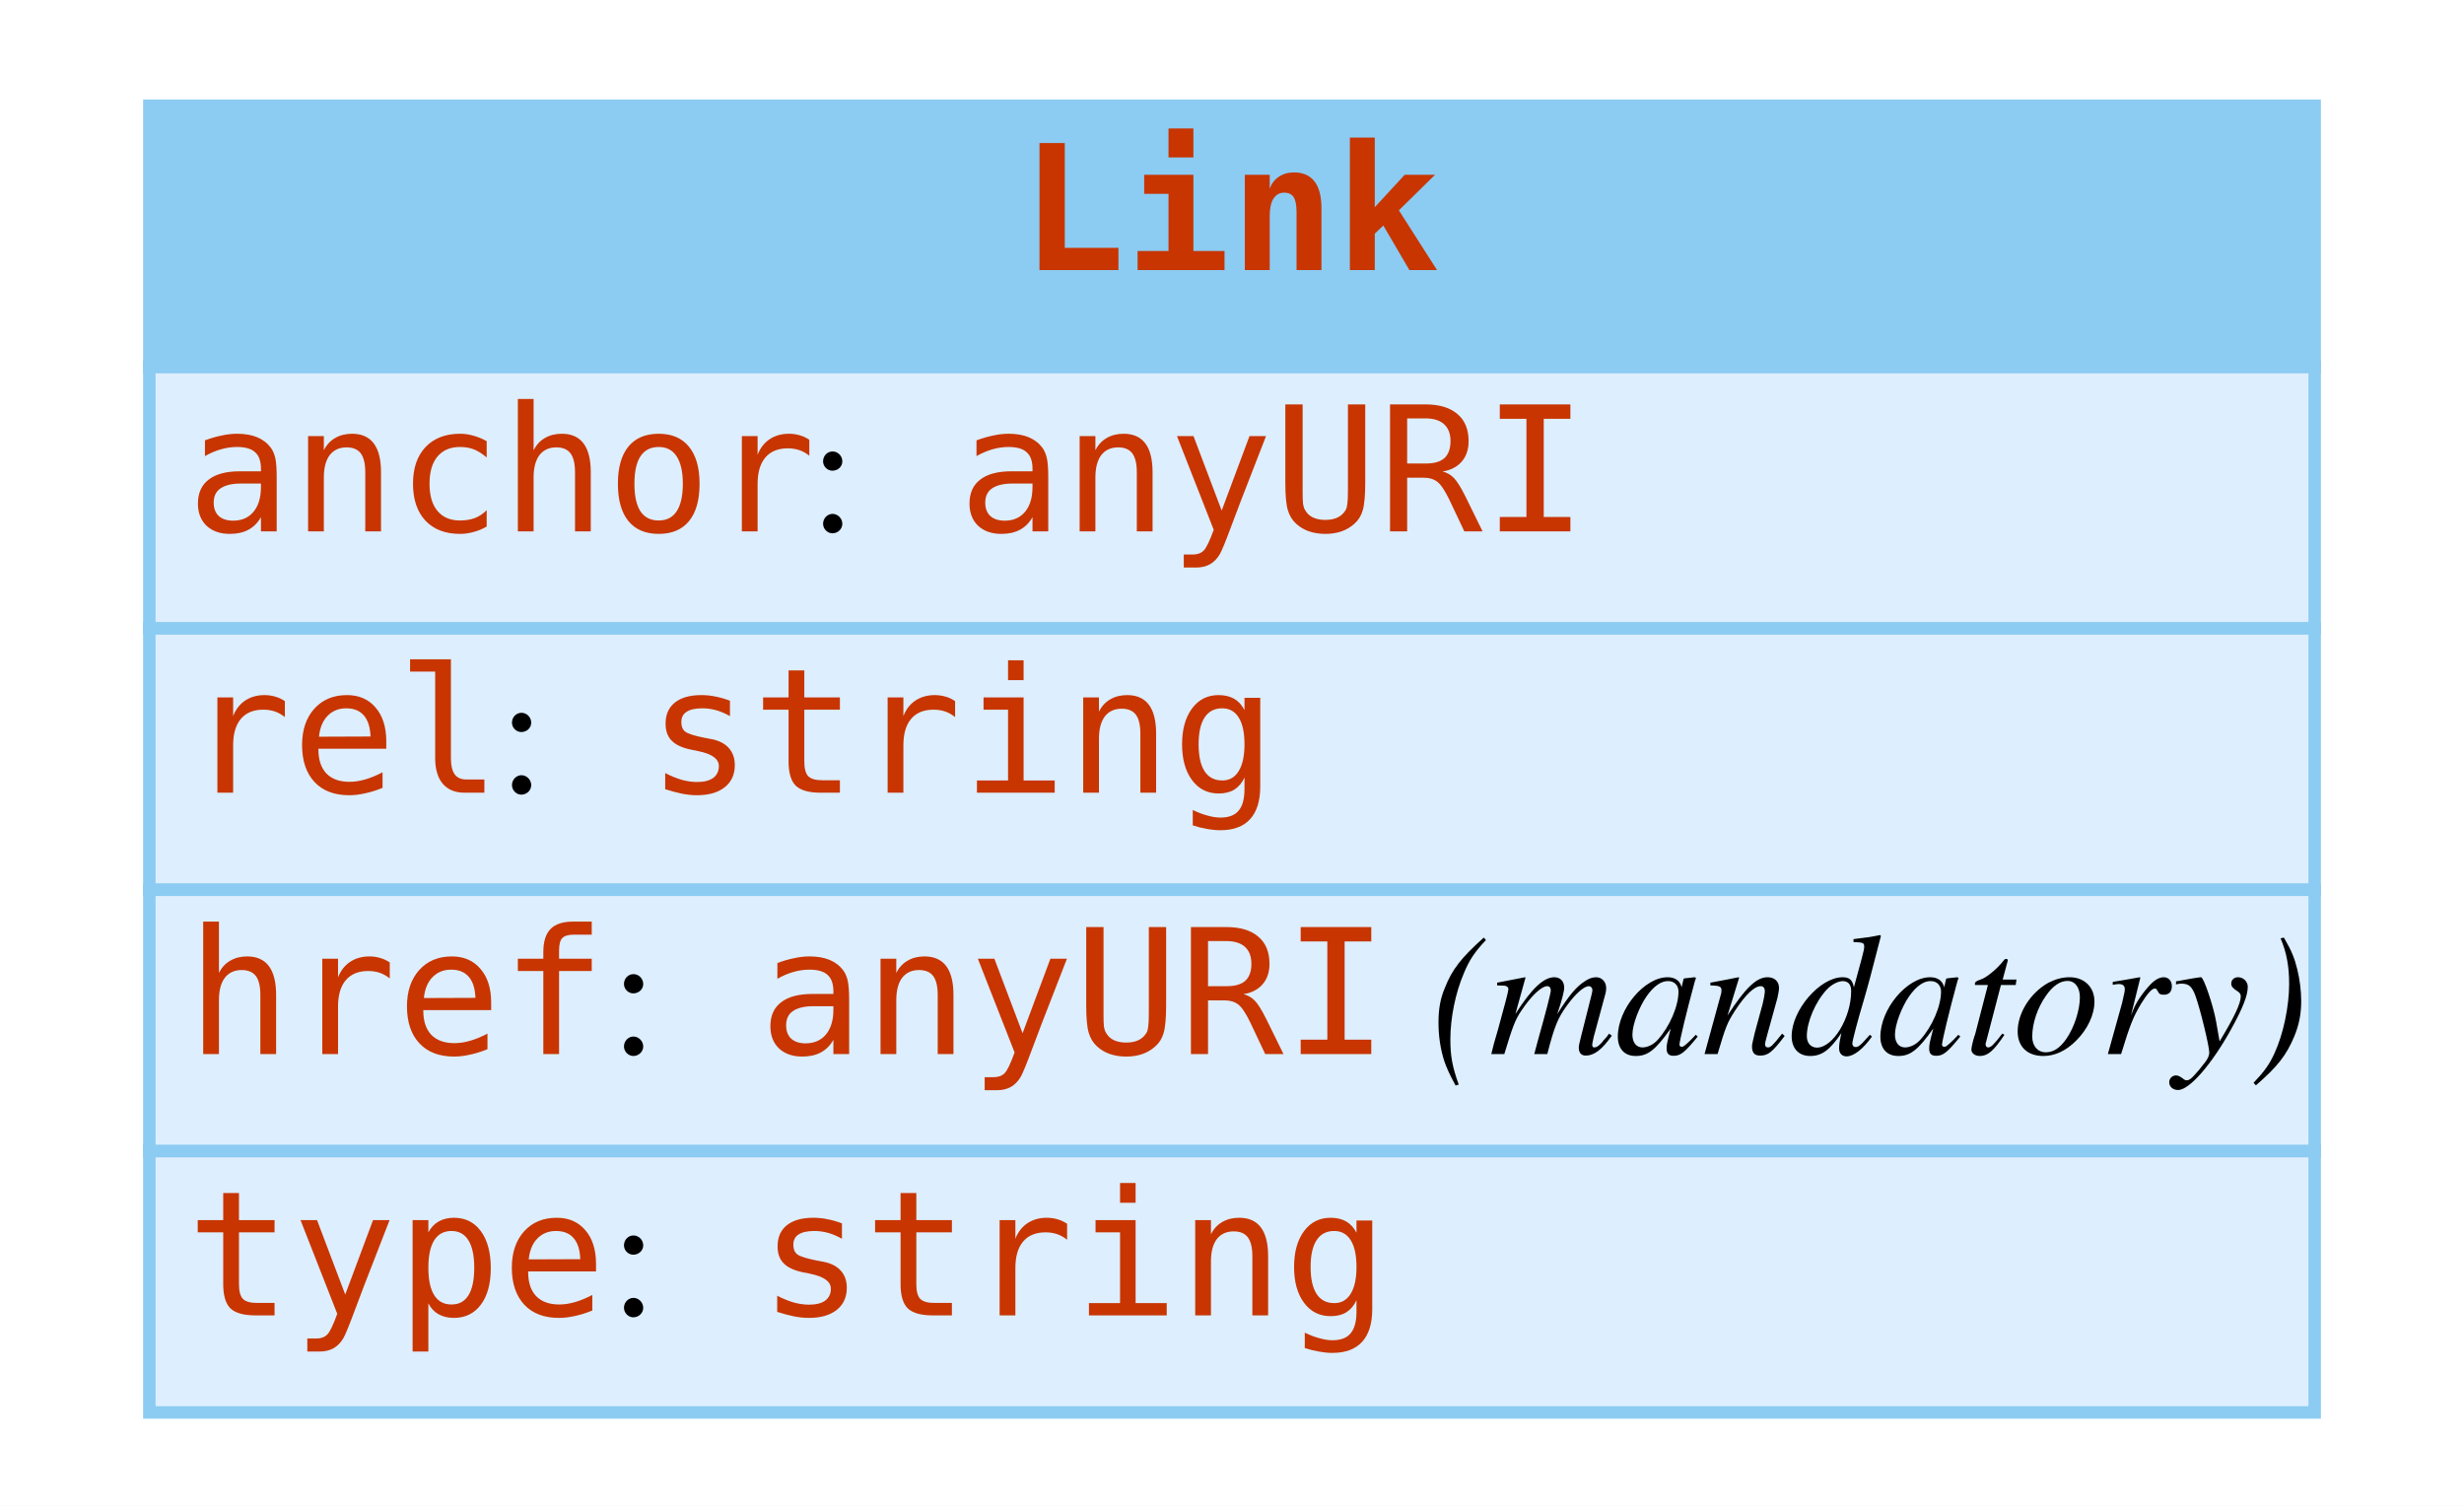
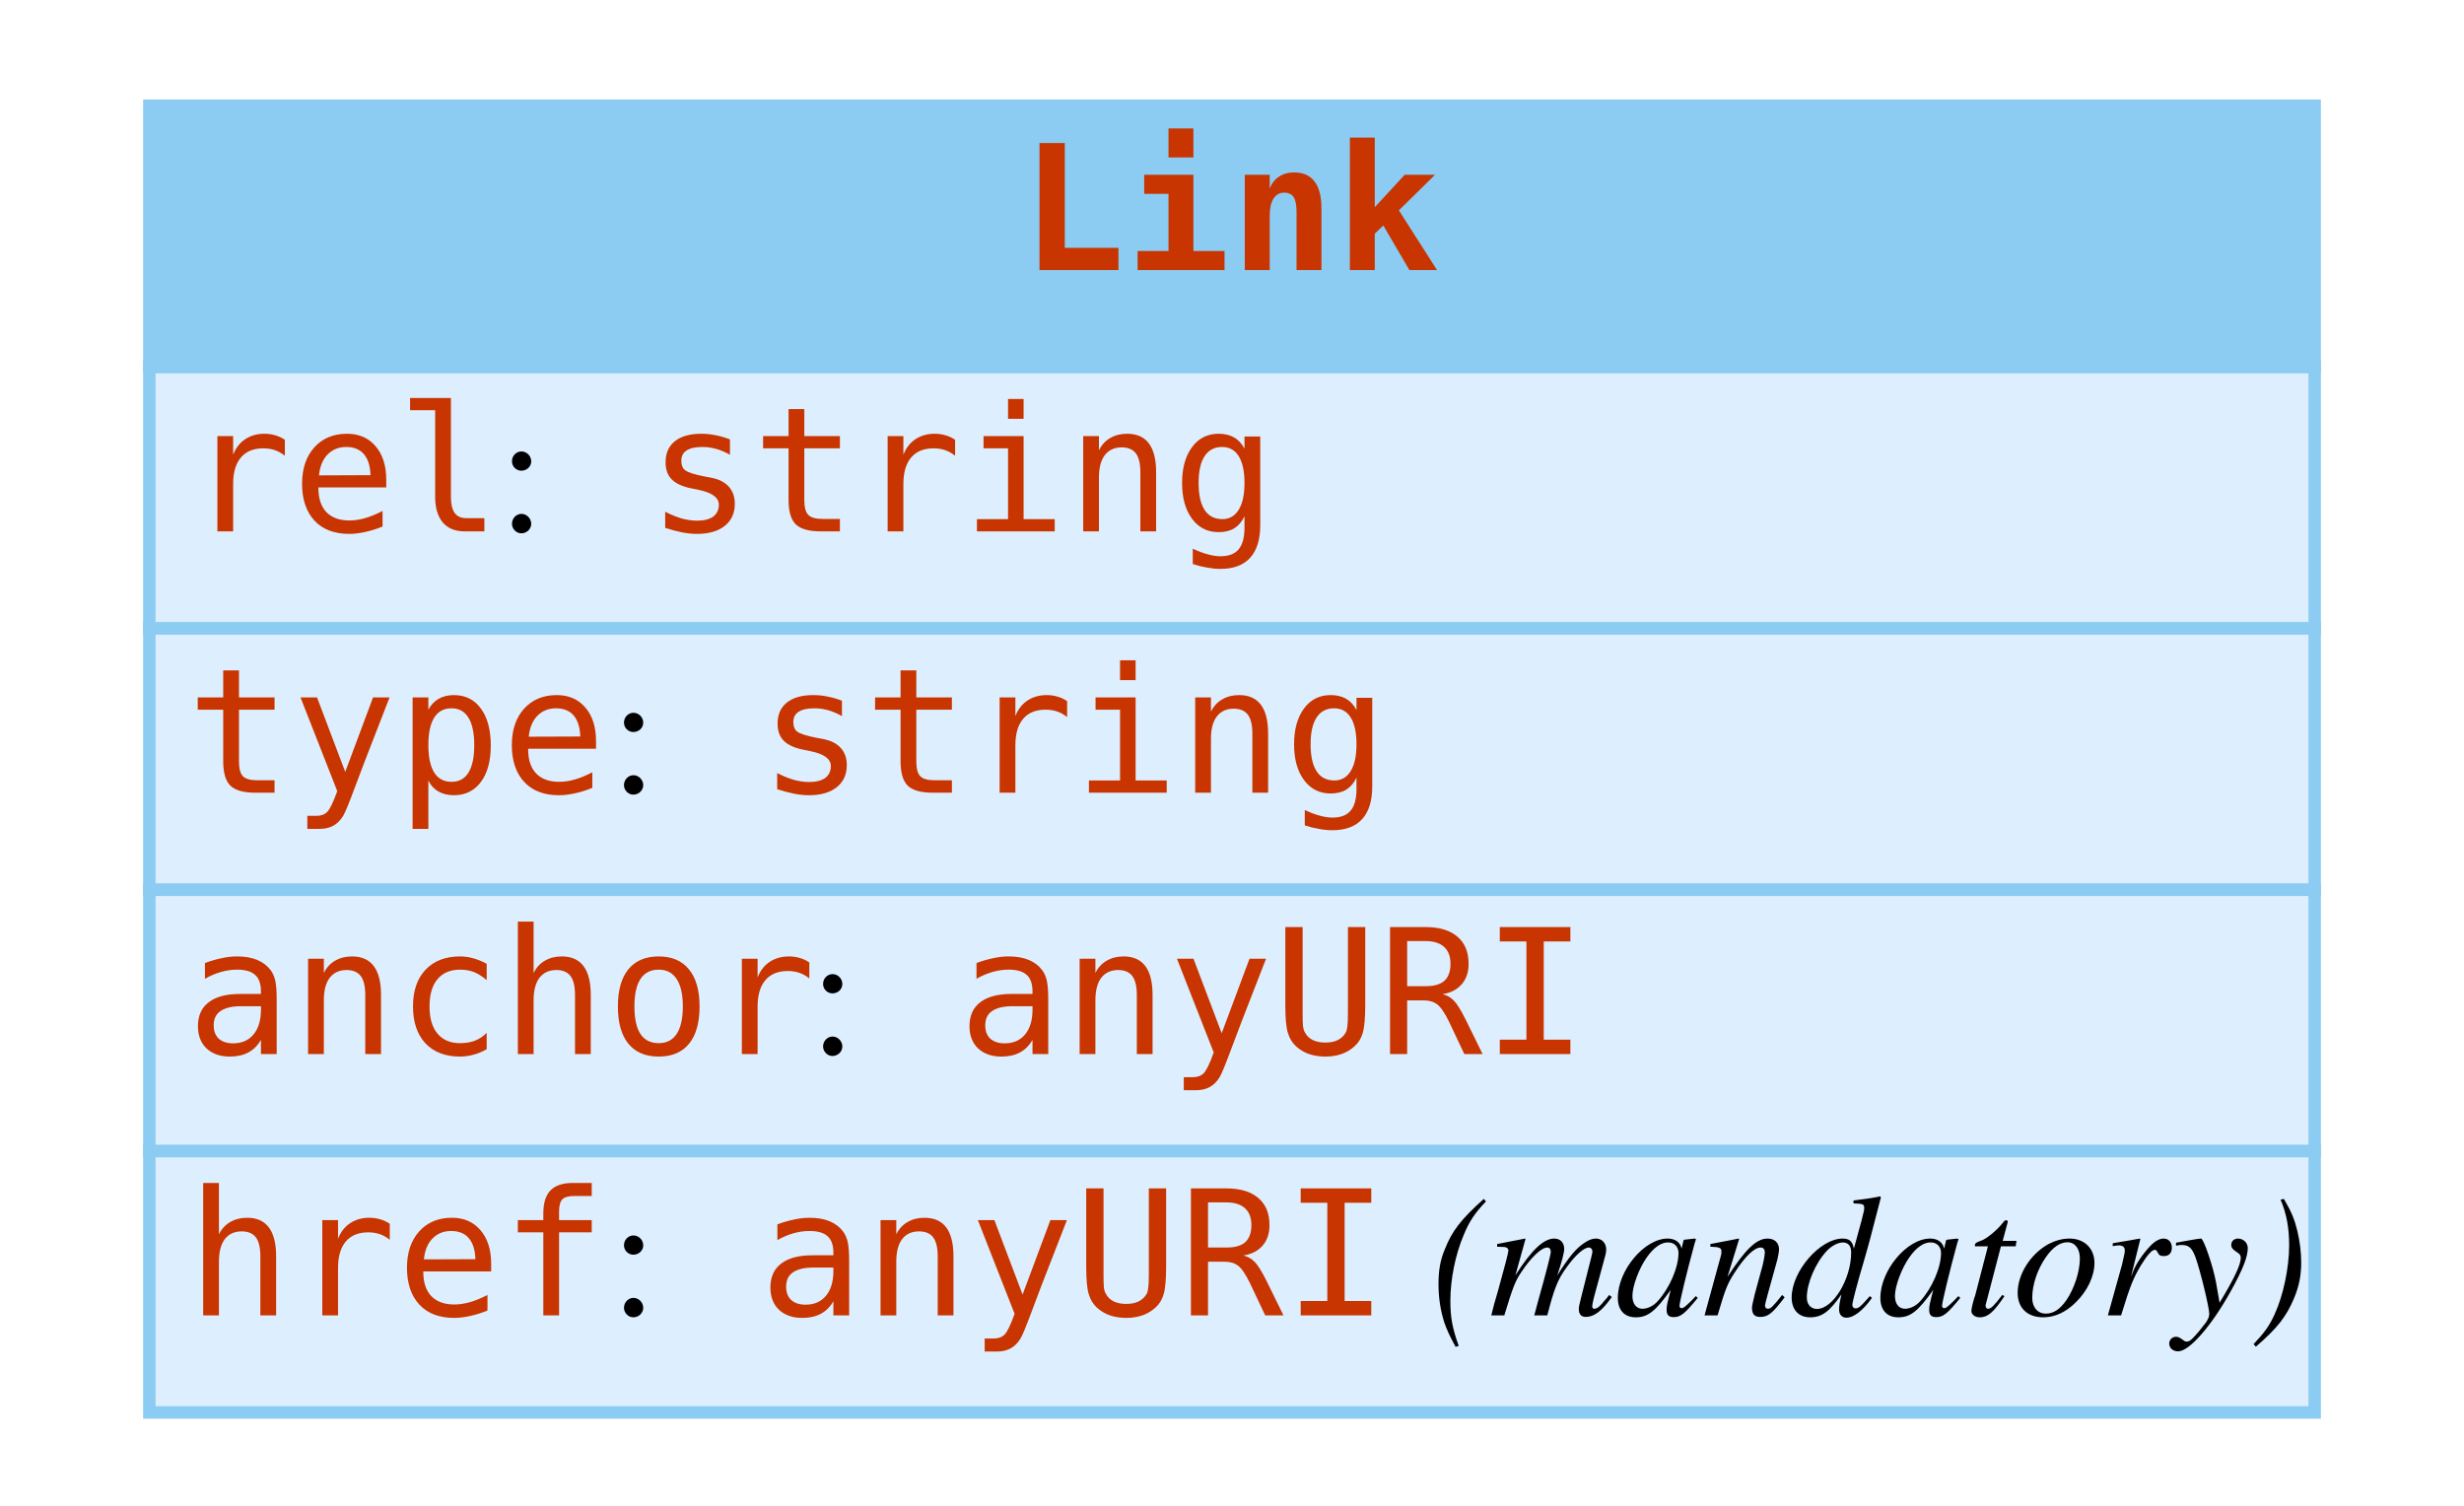
<svg xmlns="http://www.w3.org/2000/svg" width="198pt" height="121pt" viewBox="0.00 0.00 198.00 121.00">
  <g id="graph0" class="graph" transform="scale(1 1) rotate(0) translate(4 117)">
    <polygon fill="white" stroke="none" points="-4,4 -4,-117 194,-117 194,4 -4,4" />
    <g id="node1" class="node">
      <polygon fill="#8ccbf2" stroke="none" points="8,-87.5 8,-108.5 182,-108.5 182,-87.5 8,-87.5" />
      <polygon fill="none" stroke="#8ccbf2" points="8,-87.5 8,-108.5 182,-108.5 182,-87.5 8,-87.5" />
      <text text-anchor="start" x="78" y="-95.3" font-family="mono" font-weight="bold" font-size="14.00" fill="#c83500">Link</text>
      <polygon fill="#ddeeff" stroke="none" points="8,-66.5 8,-87.5 182,-87.5 182,-66.5 8,-66.5" />
      <polygon fill="none" stroke="#8ccbf2" points="8,-66.5 8,-87.5 182,-87.5 182,-66.5 8,-66.5" />
-       <text text-anchor="start" x="11" y="-74.3" font-family="mono" font-size="14.00" fill="#c83500">anchor</text>
-       <text text-anchor="start" x="61" y="-74.3" font-family="Times,serif" font-size="14.00"> : </text>
-       <text text-anchor="start" x="73" y="-74.3" font-family="mono" font-size="14.00" fill="#c83500">anyURI</text>
+       <text text-anchor="start" x="11" y="-74.3" font-family="mono" font-size="14.00" fill="#c83500">rel</text>
+       <text text-anchor="start" x="36" y="-74.3" font-family="Times,serif" font-size="14.00"> : </text>
+       <text text-anchor="start" x="48" y="-74.3" font-family="mono" font-size="14.00" fill="#c83500">string</text>
      <polygon fill="#ddeeff" stroke="none" points="8,-45.5 8,-66.5 182,-66.5 182,-45.5 8,-45.5" />
      <polygon fill="none" stroke="#8ccbf2" points="8,-45.5 8,-66.5 182,-66.5 182,-45.5 8,-45.5" />
-       <text text-anchor="start" x="11" y="-53.3" font-family="mono" font-size="14.00" fill="#c83500">rel</text>
-       <text text-anchor="start" x="36" y="-53.3" font-family="Times,serif" font-size="14.00"> : </text>
-       <text text-anchor="start" x="48" y="-53.3" font-family="mono" font-size="14.00" fill="#c83500">string</text>
+       <text text-anchor="start" x="11" y="-53.3" font-family="mono" font-size="14.00" fill="#c83500">type</text>
+       <text text-anchor="start" x="45" y="-53.3" font-family="Times,serif" font-size="14.00"> : </text>
+       <text text-anchor="start" x="57" y="-53.3" font-family="mono" font-size="14.00" fill="#c83500">string</text>
      <polygon fill="#ddeeff" stroke="none" points="8,-24.5 8,-45.5 182,-45.5 182,-24.5 8,-24.5" />
      <polygon fill="none" stroke="#8ccbf2" points="8,-24.5 8,-45.5 182,-45.5 182,-24.5 8,-24.5" />
-       <text text-anchor="start" x="11" y="-32.3" font-family="mono" font-size="14.00" fill="#c83500">href</text>
-       <text text-anchor="start" x="45" y="-32.3" font-family="Times,serif" font-size="14.00"> : </text>
-       <text text-anchor="start" x="57" y="-32.3" font-family="mono" font-size="14.00" fill="#c83500">anyURI</text>
-       <text text-anchor="start" x="107" y="-32.3" font-family="Times,serif" font-size="14.00"> </text>
-       <text text-anchor="start" x="111" y="-32.3" font-family="Times,serif" font-style="italic" font-size="14.00">(mandatory)</text>
+       <text text-anchor="start" x="11" y="-32.3" font-family="mono" font-size="14.00" fill="#c83500">anchor</text>
+       <text text-anchor="start" x="61" y="-32.3" font-family="Times,serif" font-size="14.00"> : </text>
+       <text text-anchor="start" x="73" y="-32.3" font-family="mono" font-size="14.00" fill="#c83500">anyURI</text>
      <polygon fill="#ddeeff" stroke="none" points="8,-3.5 8,-24.5 182,-24.5 182,-3.5 8,-3.5" />
      <polygon fill="none" stroke="#8ccbf2" points="8,-3.5 8,-24.5 182,-24.5 182,-3.5 8,-3.5" />
-       <text text-anchor="start" x="11" y="-11.3" font-family="mono" font-size="14.00" fill="#c83500">type</text>
+       <text text-anchor="start" x="11" y="-11.3" font-family="mono" font-size="14.00" fill="#c83500">href</text>
      <text text-anchor="start" x="45" y="-11.3" font-family="Times,serif" font-size="14.00"> : </text>
-       <text text-anchor="start" x="57" y="-11.3" font-family="mono" font-size="14.00" fill="#c83500">string</text>
+       <text text-anchor="start" x="57" y="-11.3" font-family="mono" font-size="14.00" fill="#c83500">anyURI</text>
+       <text text-anchor="start" x="107" y="-11.3" font-family="Times,serif" font-size="14.00"> </text>
+       <text text-anchor="start" x="111" y="-11.3" font-family="Times,serif" font-style="italic" font-size="14.00">(mandatory)</text>
    </g>
  </g>
</svg>
